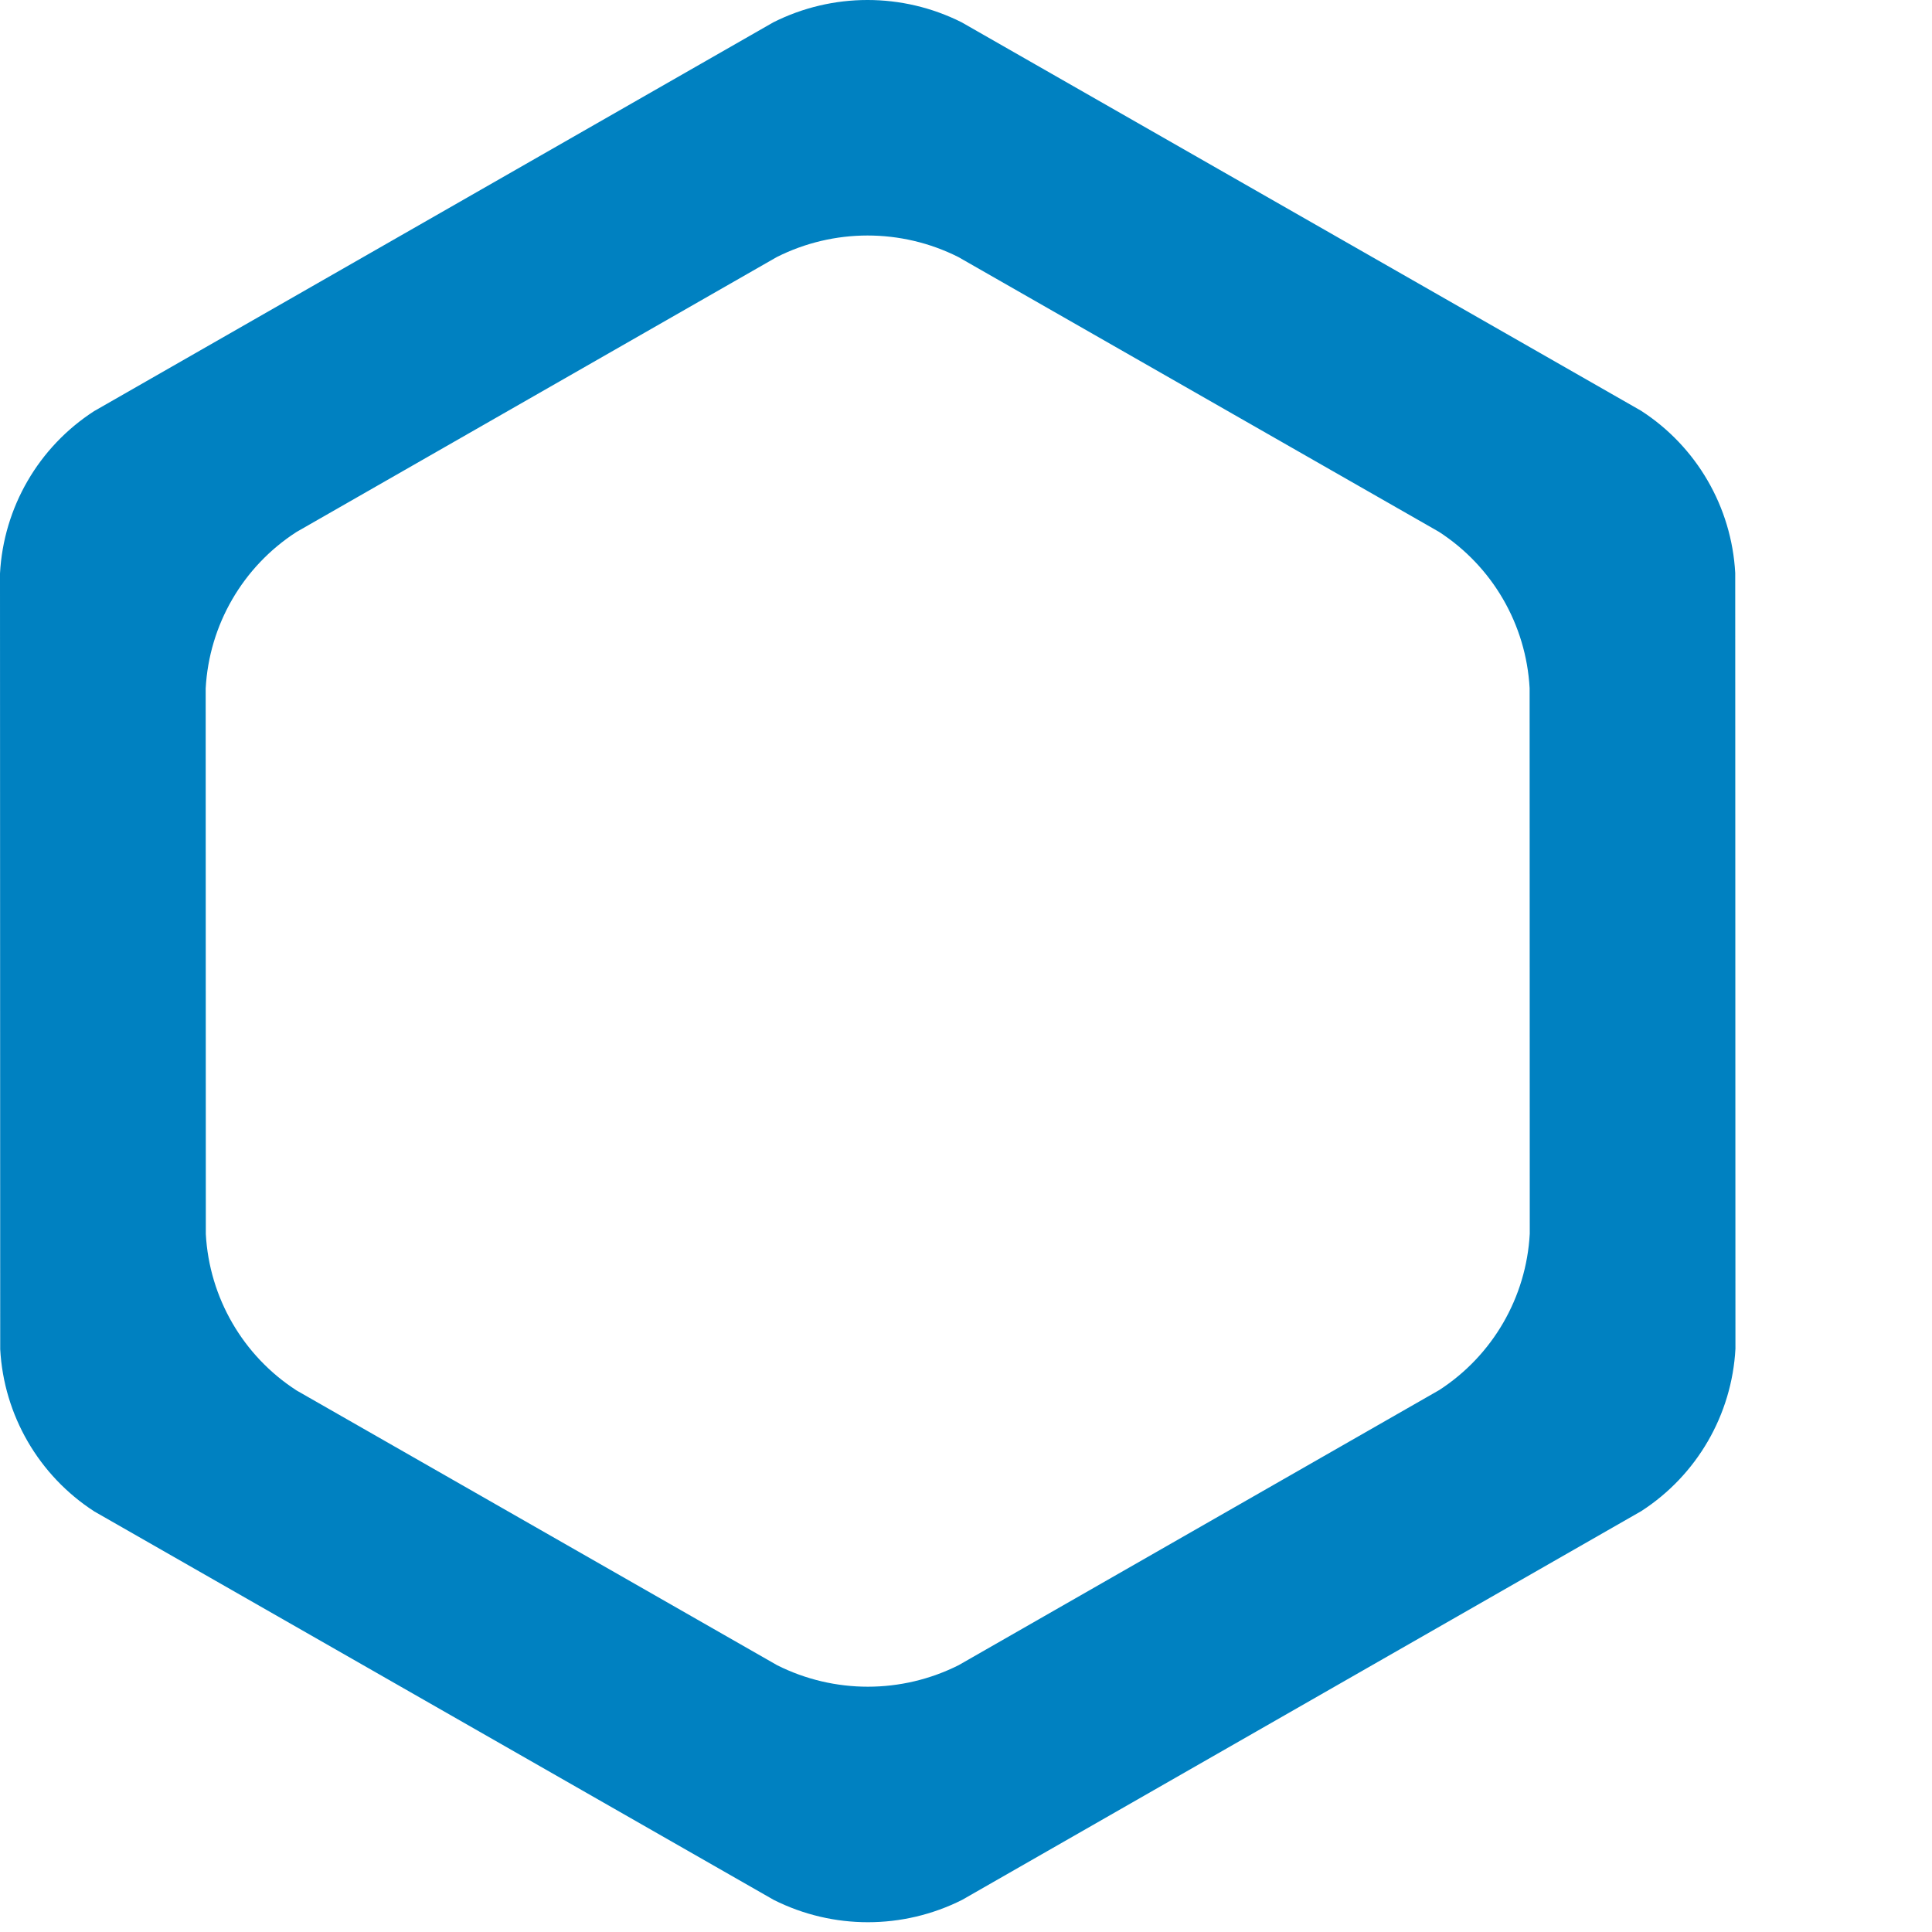
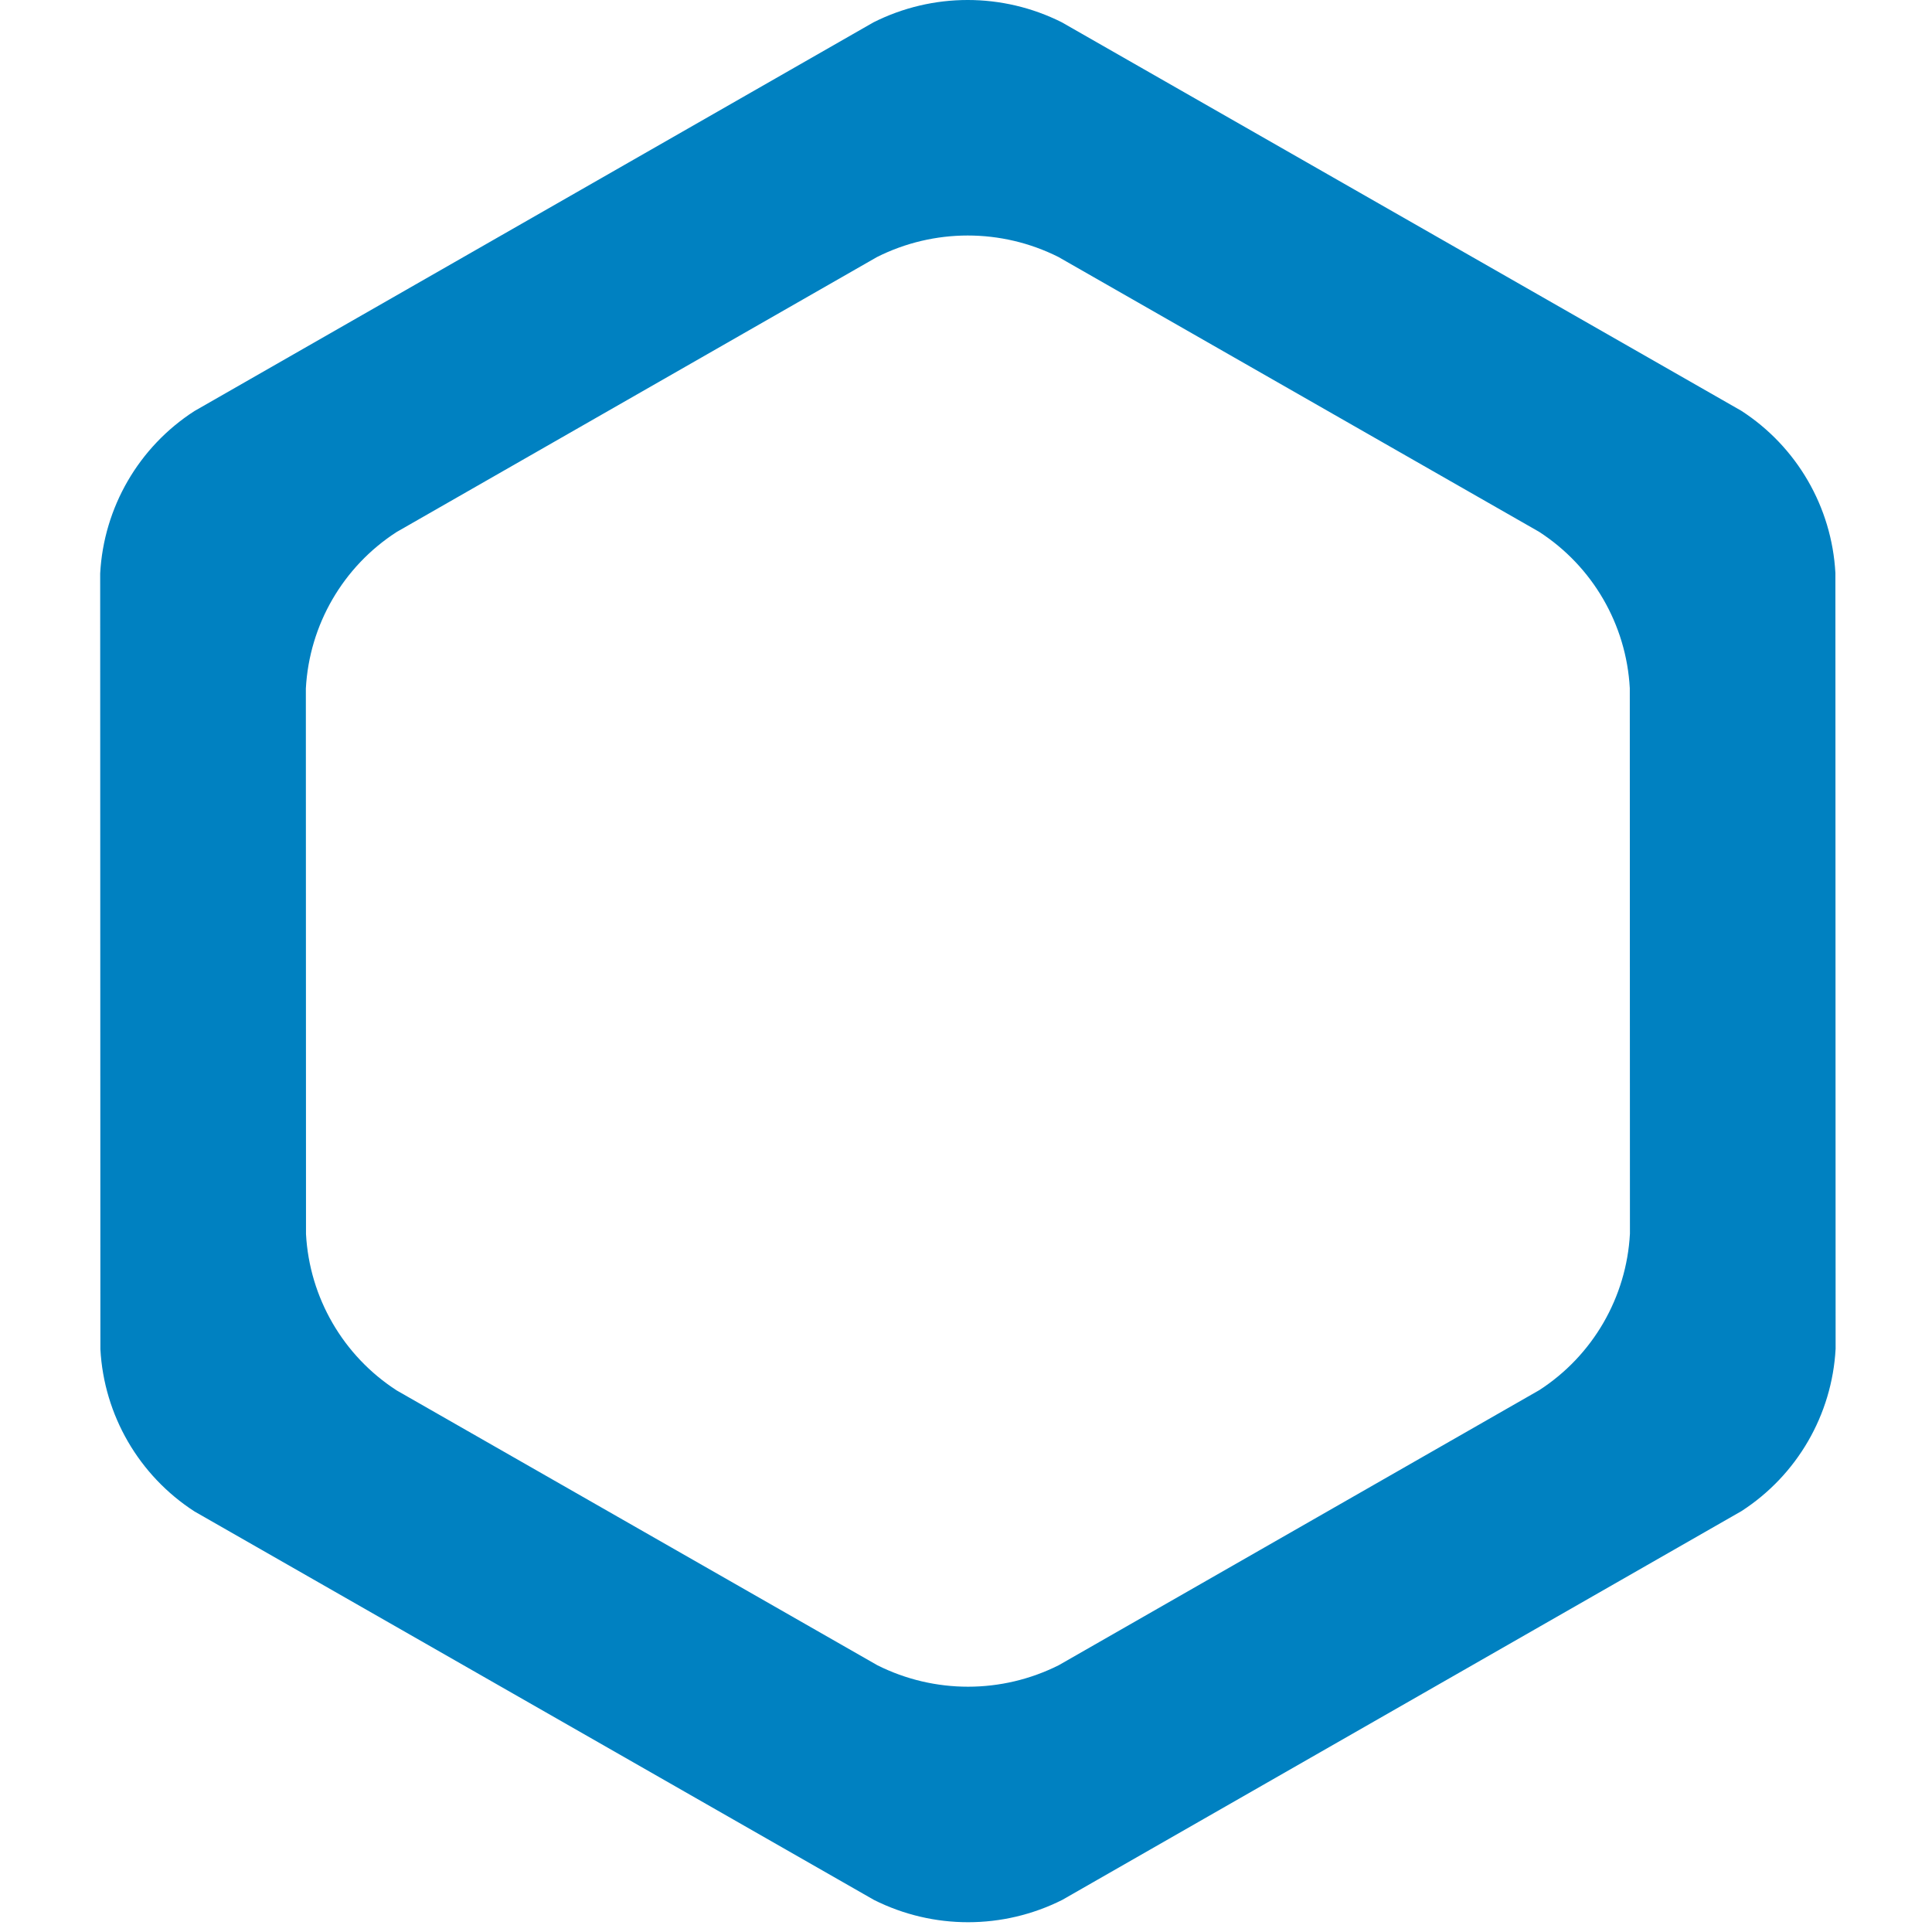
- <svg xmlns="http://www.w3.org/2000/svg" viewBox="0 0 135 135">
+ <svg xmlns="http://www.w3.org/2000/svg" viewBox="-7 0 135 135">
  <g id="full-rgb">
    <path id="logoMark" d="M54.037,1.56,6.575,28.729A14.43,14.43,0,0,0,0,40.072L.015,94.278a14.43,14.43,0,0,0,6.581,11.339L54.072,132.76a14.659,14.659,0,0,0,13.156-.004L114.69,105.588a14.43,14.43,0,0,0,6.575-11.343L121.25,40.039a14.43,14.43,0,0,0-6.581-11.339L67.192,1.557A14.659,14.659,0,0,0,54.037,1.56Zm46.52,95.578L66.985,116.356a14.128,14.128,0,0,1-12.679.004L20.725,97.16a13.908,13.908,0,0,1-6.343-10.928l-.01-38.122a13.908,13.908,0,0,1,6.337-10.932L54.28,17.961a14.128,14.128,0,0,1,12.679-.004L100.54,37.157a13.908,13.908,0,0,1,6.343,10.928l.01,38.122A13.908,13.908,0,0,1,100.557,97.139Z" style="fill: #0081c1" />
  </g>
</svg>
